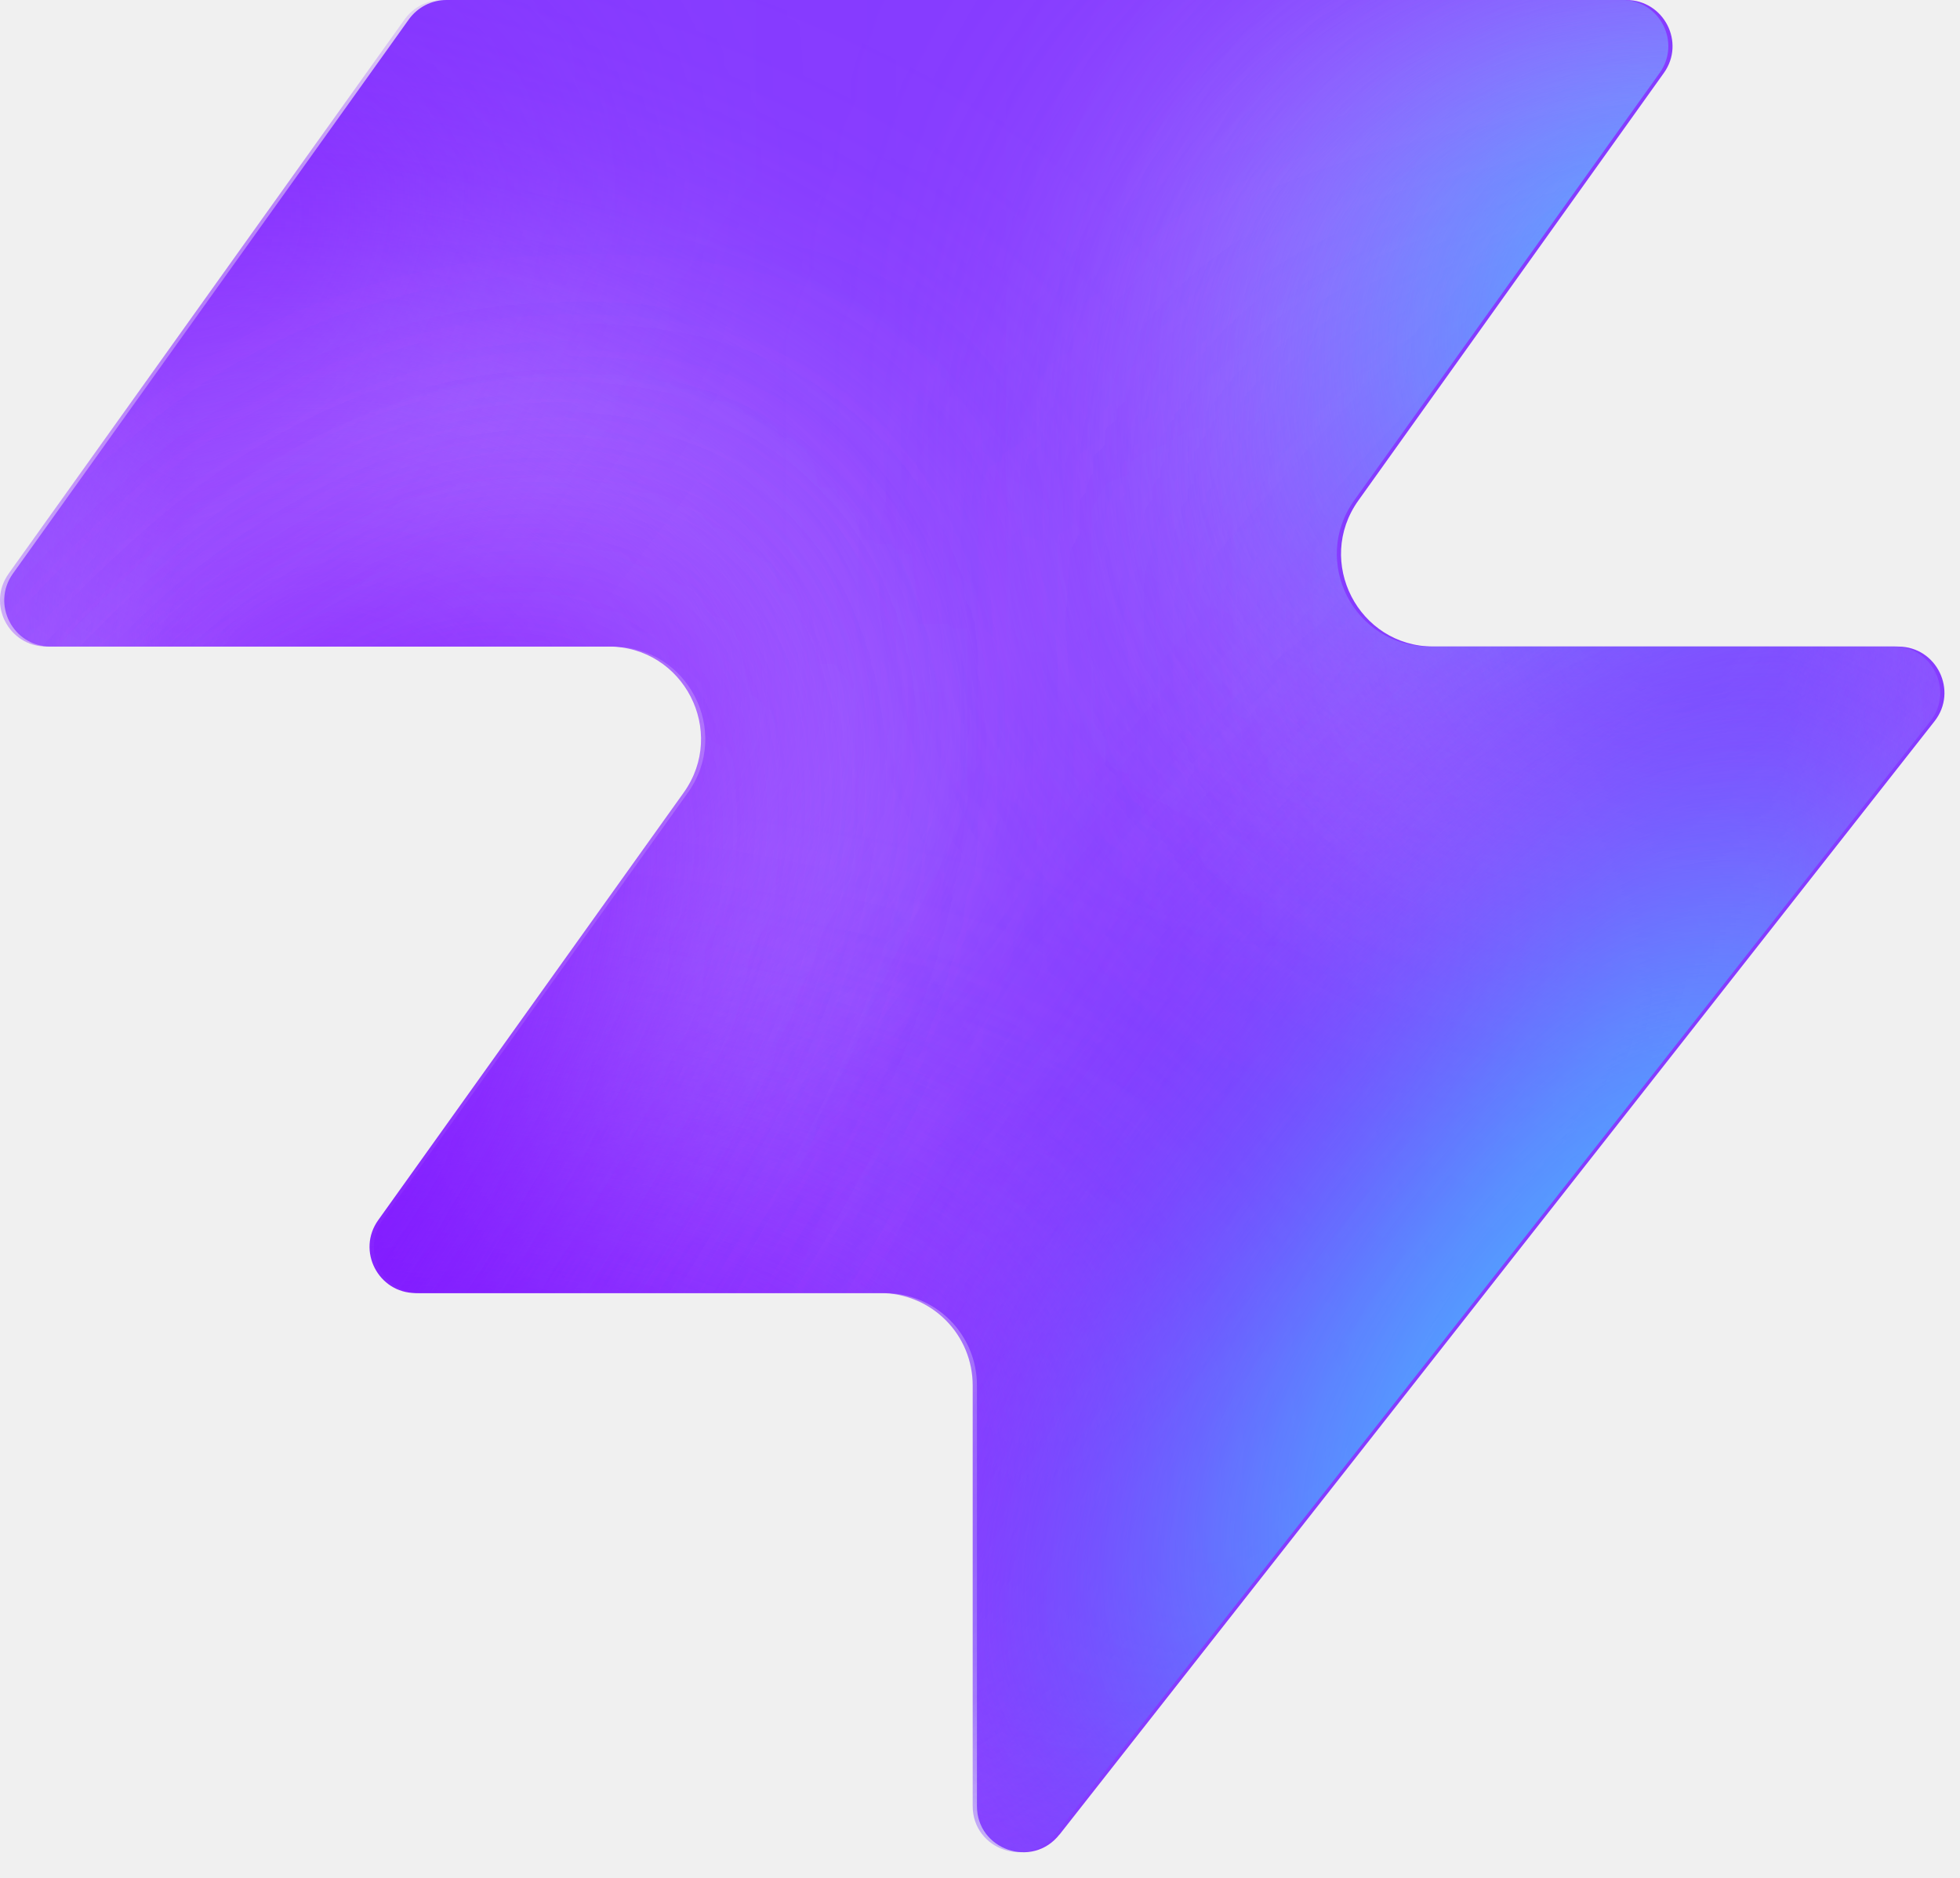
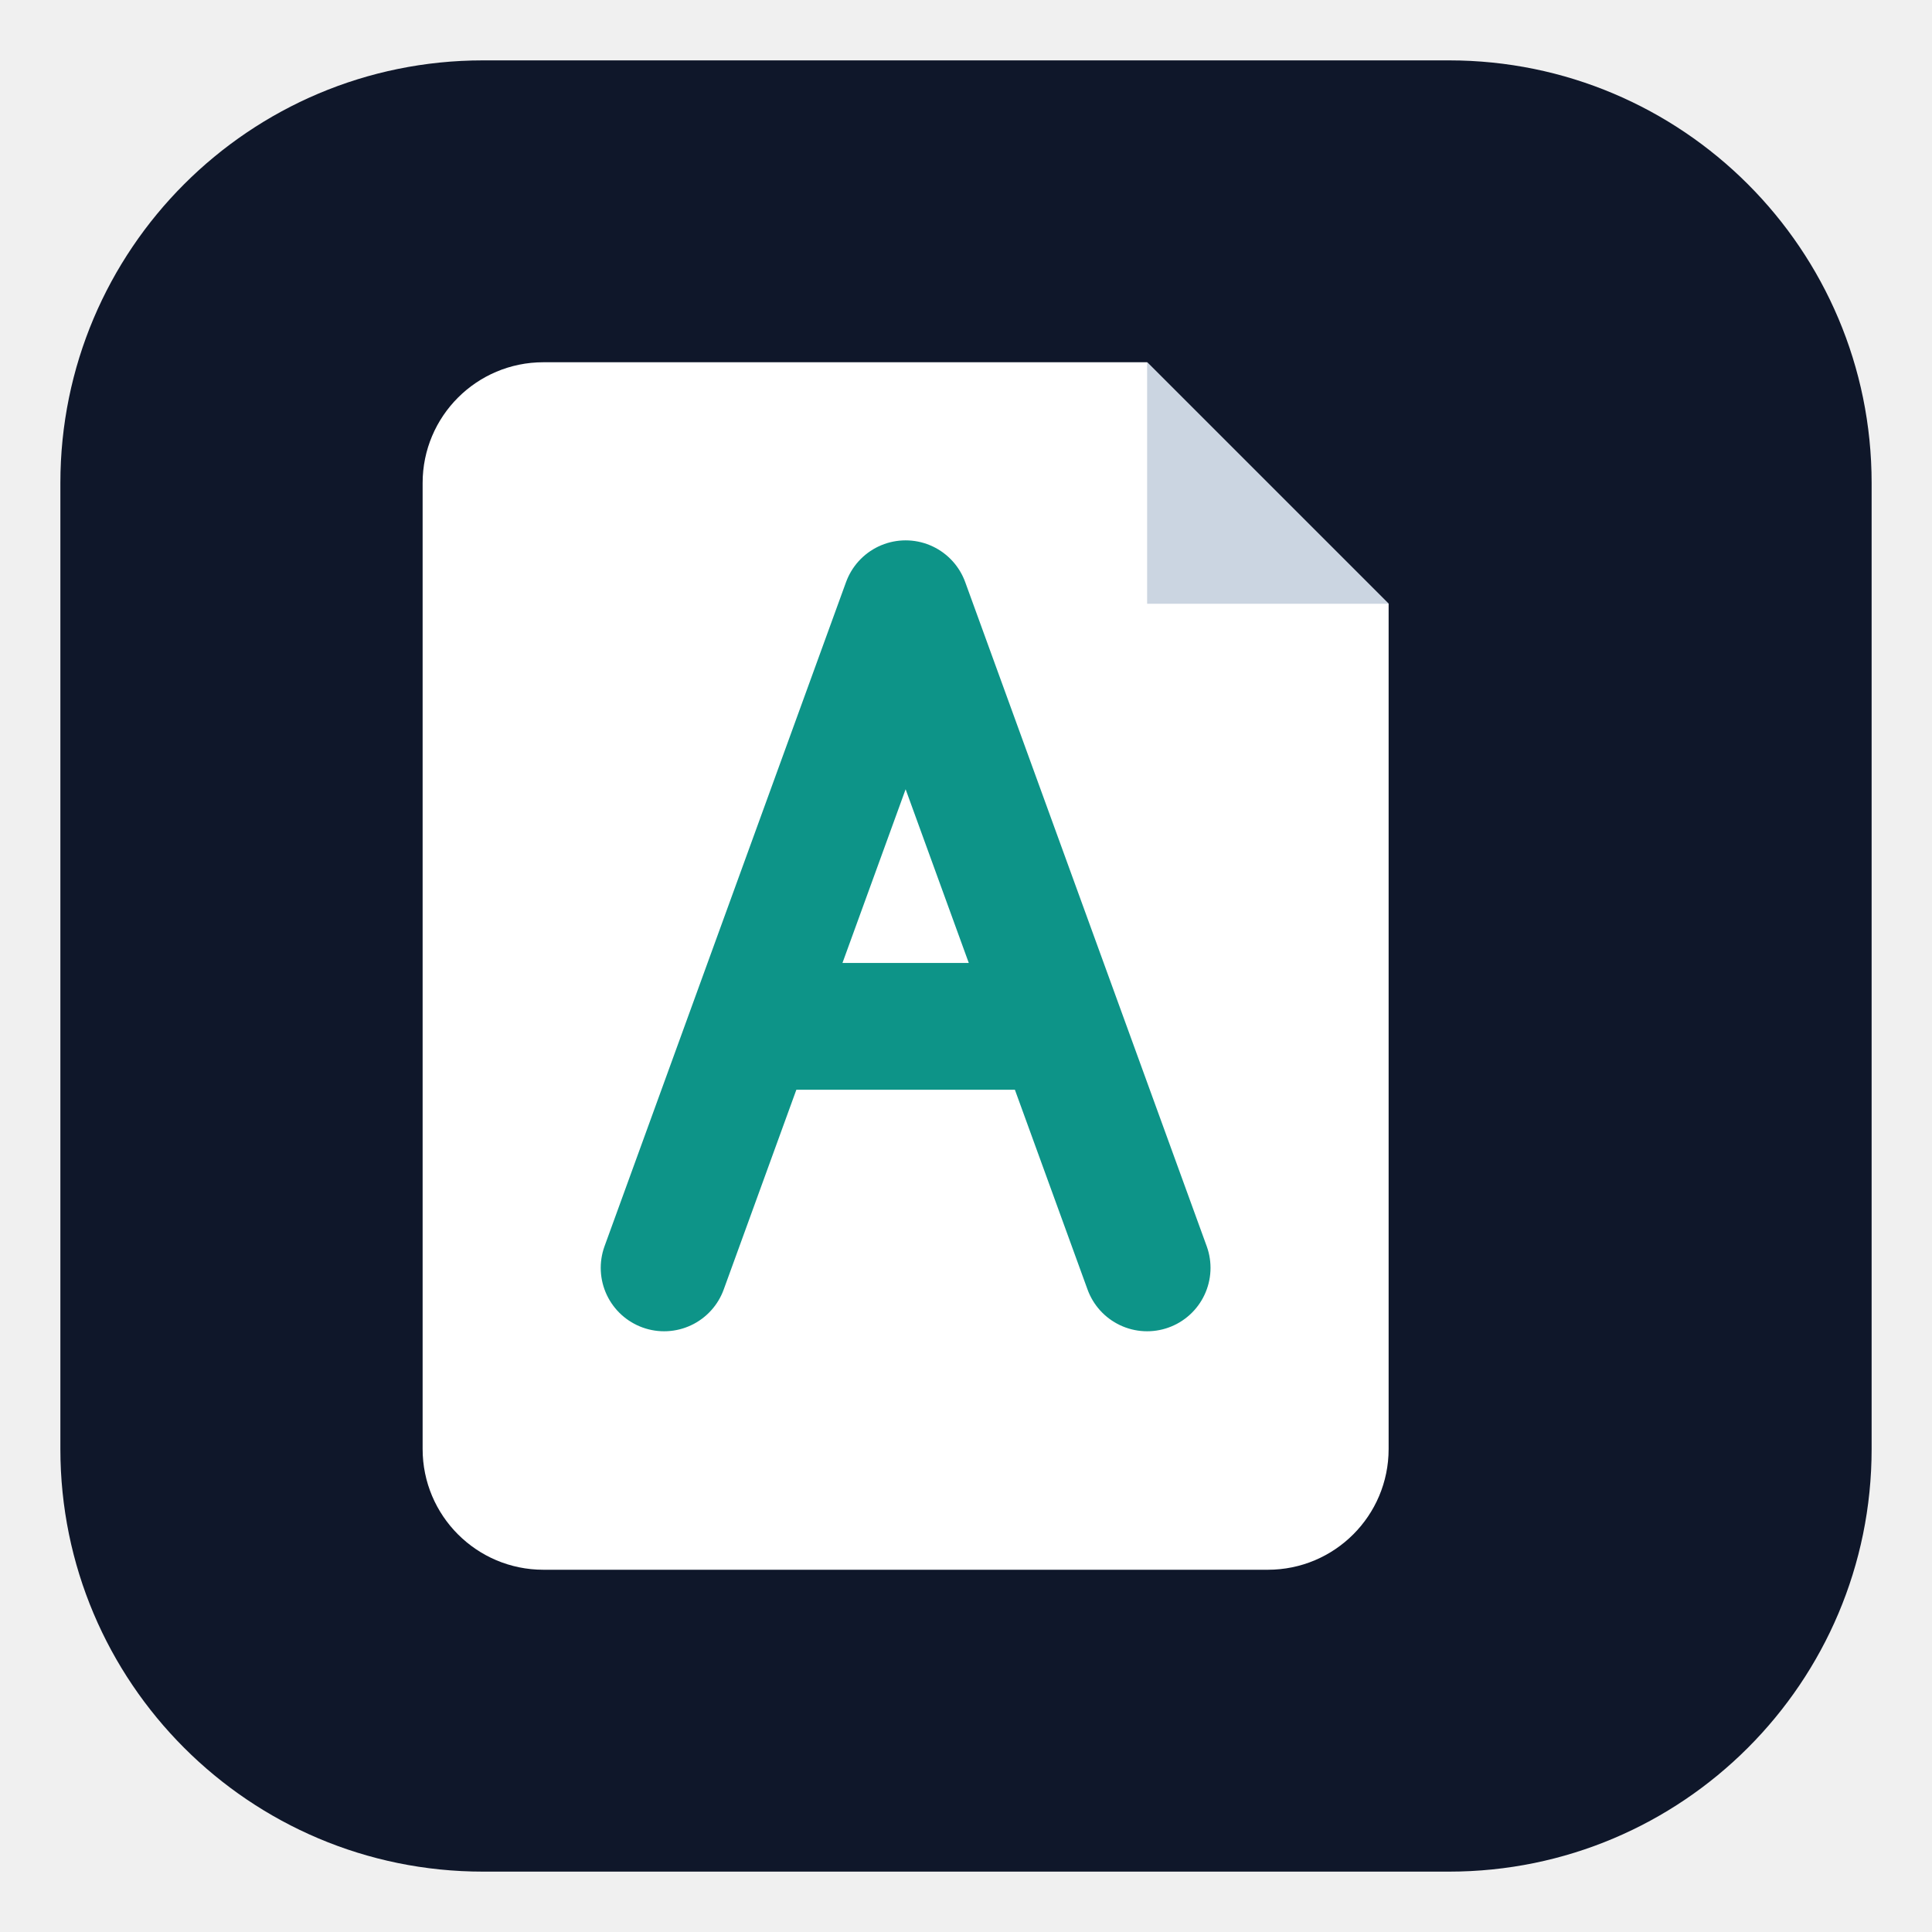
- <svg xmlns="http://www.w3.org/2000/svg" width="48" height="46" fill="none" viewBox="0 0 48 46">
-   <path fill="#863bff" d="M25.946 44.938c-.664.845-2.021.375-2.021-.698V33.937a2.26 2.26 0 0 0-2.262-2.262H10.287c-.92 0-1.456-1.04-.92-1.788l7.48-10.471c1.07-1.497 0-3.578-1.842-3.578H1.237c-.92 0-1.456-1.04-.92-1.788L10.013.474c.214-.297.556-.474.92-.474h28.894c.92 0 1.456 1.04.92 1.788l-7.48 10.471c-1.07 1.498 0 3.579 1.842 3.579h11.377c.943 0 1.473 1.088.89 1.83L25.947 44.94z" style="fill:#863bff;fill:color(display-p3 .525 .23 1);fill-opacity:1" />
-   <mask id="a" width="48" height="46" x="0" y="0" maskUnits="userSpaceOnUse" style="mask-type:alpha">
-     <path fill="#000" d="M25.842 44.938c-.664.844-2.021.375-2.021-.698V33.937a2.26 2.26 0 0 0-2.262-2.262H10.183c-.92 0-1.456-1.04-.92-1.788l7.48-10.471c1.07-1.498 0-3.579-1.842-3.579H1.133c-.92 0-1.456-1.04-.92-1.787L9.91.473c.214-.297.556-.474.92-.474h28.894c.92 0 1.456 1.04.92 1.788l-7.48 10.471c-1.07 1.498 0 3.578 1.842 3.578h11.377c.943 0 1.473 1.088.89 1.832L25.843 44.94z" style="fill:#000;fill-opacity:1" />
-   </mask>
-   <g mask="url(#a)">
-     <g filter="url(#b)">
-       <ellipse cx="5.508" cy="14.704" fill="#ede6ff" rx="5.508" ry="14.704" style="fill:#ede6ff;fill:color(display-p3 .927 .903 1);fill-opacity:1" transform="matrix(.00324 1 1 -.00324 -4.47 31.516)" />
-     </g>
-     <g filter="url(#c)">
-       <ellipse cx="10.399" cy="29.851" fill="#ede6ff" rx="10.399" ry="29.851" style="fill:#ede6ff;fill:color(display-p3 .927 .903 1);fill-opacity:1" transform="matrix(.00324 1 1 -.00324 -39.328 7.883)" />
-     </g>
-     <g filter="url(#d)">
-       <ellipse cx="5.508" cy="30.487" fill="#7e14ff" rx="5.508" ry="30.487" style="fill:#7e14ff;fill:color(display-p3 .492 .077 1);fill-opacity:1" transform="rotate(89.814 -25.913 -14.639)scale(1 -1)" />
-     </g>
-     <g filter="url(#e)">
-       <ellipse cx="5.508" cy="30.599" fill="#7e14ff" rx="5.508" ry="30.599" style="fill:#7e14ff;fill:color(display-p3 .492 .077 1);fill-opacity:1" transform="rotate(89.814 -32.644 -3.334)scale(1 -1)" />
-     </g>
-     <g filter="url(#f)">
-       <ellipse cx="5.508" cy="30.599" fill="#7e14ff" rx="5.508" ry="30.599" style="fill:#7e14ff;fill:color(display-p3 .492 .077 1);fill-opacity:1" transform="matrix(.00324 1 1 -.00324 -34.34 30.47)" />
-     </g>
-     <g filter="url(#g)">
-       <ellipse cx="14.072" cy="22.078" fill="#ede6ff" rx="14.072" ry="22.078" style="fill:#ede6ff;fill:color(display-p3 .927 .903 1);fill-opacity:1" transform="rotate(93.35 24.506 48.493)scale(-1 1)" />
-     </g>
-     <g filter="url(#h)">
-       <ellipse cx="3.47" cy="21.501" fill="#7e14ff" rx="3.47" ry="21.501" style="fill:#7e14ff;fill:color(display-p3 .492 .077 1);fill-opacity:1" transform="rotate(89.009 28.708 47.59)scale(-1 1)" />
-     </g>
-     <g filter="url(#i)">
-       <ellipse cx="3.47" cy="21.501" fill="#7e14ff" rx="3.47" ry="21.501" style="fill:#7e14ff;fill:color(display-p3 .492 .077 1);fill-opacity:1" transform="rotate(89.009 28.708 47.59)scale(-1 1)" />
-     </g>
-     <g filter="url(#j)">
-       <ellipse cx=".387" cy="8.972" fill="#7e14ff" rx="4.407" ry="29.108" style="fill:#7e14ff;fill:color(display-p3 .492 .077 1);fill-opacity:1" transform="rotate(39.51 .387 8.972)" />
-     </g>
-     <g filter="url(#k)">
-       <ellipse cx="47.523" cy="-6.092" fill="#7e14ff" rx="4.407" ry="29.108" style="fill:#7e14ff;fill:color(display-p3 .492 .077 1);fill-opacity:1" transform="rotate(37.892 47.523 -6.092)" />
-     </g>
-     <g filter="url(#l)">
-       <ellipse cx="41.412" cy="6.333" fill="#47bfff" rx="5.971" ry="9.665" style="fill:#47bfff;fill:color(display-p3 .28 .748 1);fill-opacity:1" transform="rotate(37.892 41.412 6.333)" />
-     </g>
-     <g filter="url(#m)">
-       <ellipse cx="-1.879" cy="38.332" fill="#7e14ff" rx="4.407" ry="29.108" style="fill:#7e14ff;fill:color(display-p3 .492 .077 1);fill-opacity:1" transform="rotate(37.892 -1.88 38.332)" />
-     </g>
-     <g filter="url(#n)">
-       <ellipse cx="-1.879" cy="38.332" fill="#7e14ff" rx="4.407" ry="29.108" style="fill:#7e14ff;fill:color(display-p3 .492 .077 1);fill-opacity:1" transform="rotate(37.892 -1.88 38.332)" />
-     </g>
-     <g filter="url(#o)">
-       <ellipse cx="35.651" cy="29.907" fill="#7e14ff" rx="4.407" ry="29.108" style="fill:#7e14ff;fill:color(display-p3 .492 .077 1);fill-opacity:1" transform="rotate(37.892 35.651 29.907)" />
-     </g>
-     <g filter="url(#p)">
-       <ellipse cx="38.418" cy="32.4" fill="#47bfff" rx="5.971" ry="15.297" style="fill:#47bfff;fill:color(display-p3 .28 .748 1);fill-opacity:1" transform="rotate(37.892 38.418 32.4)" />
-     </g>
-   </g>
-   <defs>
-     <filter id="b" width="60.045" height="41.654" x="-19.77" y="16.149" color-interpolation-filters="sRGB" filterUnits="userSpaceOnUse">
-       <feFlood flood-opacity="0" result="BackgroundImageFix" />
-       <feBlend in="SourceGraphic" in2="BackgroundImageFix" result="shape" />
-       <feGaussianBlur result="effect1_foregroundBlur_2002_17158" stdDeviation="7.659" />
-     </filter>
-     <filter id="c" width="90.34" height="51.437" x="-54.613" y="-7.533" color-interpolation-filters="sRGB" filterUnits="userSpaceOnUse">
-       <feFlood flood-opacity="0" result="BackgroundImageFix" />
-       <feBlend in="SourceGraphic" in2="BackgroundImageFix" result="shape" />
-       <feGaussianBlur result="effect1_foregroundBlur_2002_17158" stdDeviation="7.659" />
-     </filter>
-     <filter id="d" width="79.355" height="29.4" x="-49.64" y="2.03" color-interpolation-filters="sRGB" filterUnits="userSpaceOnUse">
-       <feFlood flood-opacity="0" result="BackgroundImageFix" />
-       <feBlend in="SourceGraphic" in2="BackgroundImageFix" result="shape" />
-       <feGaussianBlur result="effect1_foregroundBlur_2002_17158" stdDeviation="4.596" />
-     </filter>
-     <filter id="e" width="79.579" height="29.4" x="-45.045" y="20.029" color-interpolation-filters="sRGB" filterUnits="userSpaceOnUse">
-       <feFlood flood-opacity="0" result="BackgroundImageFix" />
-       <feBlend in="SourceGraphic" in2="BackgroundImageFix" result="shape" />
-       <feGaussianBlur result="effect1_foregroundBlur_2002_17158" stdDeviation="4.596" />
-     </filter>
-     <filter id="f" width="79.579" height="29.4" x="-43.513" y="21.178" color-interpolation-filters="sRGB" filterUnits="userSpaceOnUse">
-       <feFlood flood-opacity="0" result="BackgroundImageFix" />
-       <feBlend in="SourceGraphic" in2="BackgroundImageFix" result="shape" />
-       <feGaussianBlur result="effect1_foregroundBlur_2002_17158" stdDeviation="4.596" />
-     </filter>
-     <filter id="g" width="74.749" height="58.852" x="15.756" y="-17.901" color-interpolation-filters="sRGB" filterUnits="userSpaceOnUse">
-       <feFlood flood-opacity="0" result="BackgroundImageFix" />
-       <feBlend in="SourceGraphic" in2="BackgroundImageFix" result="shape" />
-       <feGaussianBlur result="effect1_foregroundBlur_2002_17158" stdDeviation="7.659" />
-     </filter>
-     <filter id="h" width="61.377" height="25.362" x="23.548" y="2.284" color-interpolation-filters="sRGB" filterUnits="userSpaceOnUse">
-       <feFlood flood-opacity="0" result="BackgroundImageFix" />
-       <feBlend in="SourceGraphic" in2="BackgroundImageFix" result="shape" />
-       <feGaussianBlur result="effect1_foregroundBlur_2002_17158" stdDeviation="4.596" />
-     </filter>
-     <filter id="i" width="61.377" height="25.362" x="23.548" y="2.284" color-interpolation-filters="sRGB" filterUnits="userSpaceOnUse">
-       <feFlood flood-opacity="0" result="BackgroundImageFix" />
-       <feBlend in="SourceGraphic" in2="BackgroundImageFix" result="shape" />
-       <feGaussianBlur result="effect1_foregroundBlur_2002_17158" stdDeviation="4.596" />
-     </filter>
-     <filter id="j" width="56.045" height="63.649" x="-27.636" y="-22.853" color-interpolation-filters="sRGB" filterUnits="userSpaceOnUse">
-       <feFlood flood-opacity="0" result="BackgroundImageFix" />
-       <feBlend in="SourceGraphic" in2="BackgroundImageFix" result="shape" />
-       <feGaussianBlur result="effect1_foregroundBlur_2002_17158" stdDeviation="4.596" />
-     </filter>
-     <filter id="k" width="54.814" height="64.646" x="20.116" y="-38.415" color-interpolation-filters="sRGB" filterUnits="userSpaceOnUse">
-       <feFlood flood-opacity="0" result="BackgroundImageFix" />
-       <feBlend in="SourceGraphic" in2="BackgroundImageFix" result="shape" />
-       <feGaussianBlur result="effect1_foregroundBlur_2002_17158" stdDeviation="4.596" />
-     </filter>
-     <filter id="l" width="33.541" height="35.313" x="24.641" y="-11.323" color-interpolation-filters="sRGB" filterUnits="userSpaceOnUse">
-       <feFlood flood-opacity="0" result="BackgroundImageFix" />
-       <feBlend in="SourceGraphic" in2="BackgroundImageFix" result="shape" />
-       <feGaussianBlur result="effect1_foregroundBlur_2002_17158" stdDeviation="4.596" />
-     </filter>
-     <filter id="m" width="54.814" height="64.646" x="-29.286" y="6.009" color-interpolation-filters="sRGB" filterUnits="userSpaceOnUse">
-       <feFlood flood-opacity="0" result="BackgroundImageFix" />
-       <feBlend in="SourceGraphic" in2="BackgroundImageFix" result="shape" />
-       <feGaussianBlur result="effect1_foregroundBlur_2002_17158" stdDeviation="4.596" />
-     </filter>
-     <filter id="n" width="54.814" height="64.646" x="-29.286" y="6.009" color-interpolation-filters="sRGB" filterUnits="userSpaceOnUse">
-       <feFlood flood-opacity="0" result="BackgroundImageFix" />
-       <feBlend in="SourceGraphic" in2="BackgroundImageFix" result="shape" />
-       <feGaussianBlur result="effect1_foregroundBlur_2002_17158" stdDeviation="4.596" />
-     </filter>
-     <filter id="o" width="54.814" height="64.646" x="8.244" y="-2.416" color-interpolation-filters="sRGB" filterUnits="userSpaceOnUse">
-       <feFlood flood-opacity="0" result="BackgroundImageFix" />
-       <feBlend in="SourceGraphic" in2="BackgroundImageFix" result="shape" />
-       <feGaussianBlur result="effect1_foregroundBlur_2002_17158" stdDeviation="4.596" />
-     </filter>
-     <filter id="p" width="39.409" height="43.623" x="18.713" y="10.588" color-interpolation-filters="sRGB" filterUnits="userSpaceOnUse">
-       <feFlood flood-opacity="0" result="BackgroundImageFix" />
-       <feBlend in="SourceGraphic" in2="BackgroundImageFix" result="shape" />
-       <feGaussianBlur result="effect1_foregroundBlur_2002_17158" stdDeviation="4.596" />
-     </filter>
-   </defs>
+ <svg xmlns="http://www.w3.org/2000/svg" viewBox="0 0 32 32">
+   <rect x="1" y="1" width="30" height="30" rx="7" fill="#0f172a" />
+   <path d="M9 6 H19 L23 10 V24 a2 2 0 0 1 -2 2 H9 a2 2 0 0 1 -2 -2 V8 a2 2 0 0 1 2 -2 Z" fill="#ffffff" />
+   <path d="M19 6 L19 10 L23 10 Z" fill="#cbd5e1" />
+   <path d="M11 21 L15 10 L19 21 M12.6 17 H17.4" fill="none" stroke="#0d9488" stroke-width="2.1" stroke-linecap="round" stroke-linejoin="round" />
</svg>
